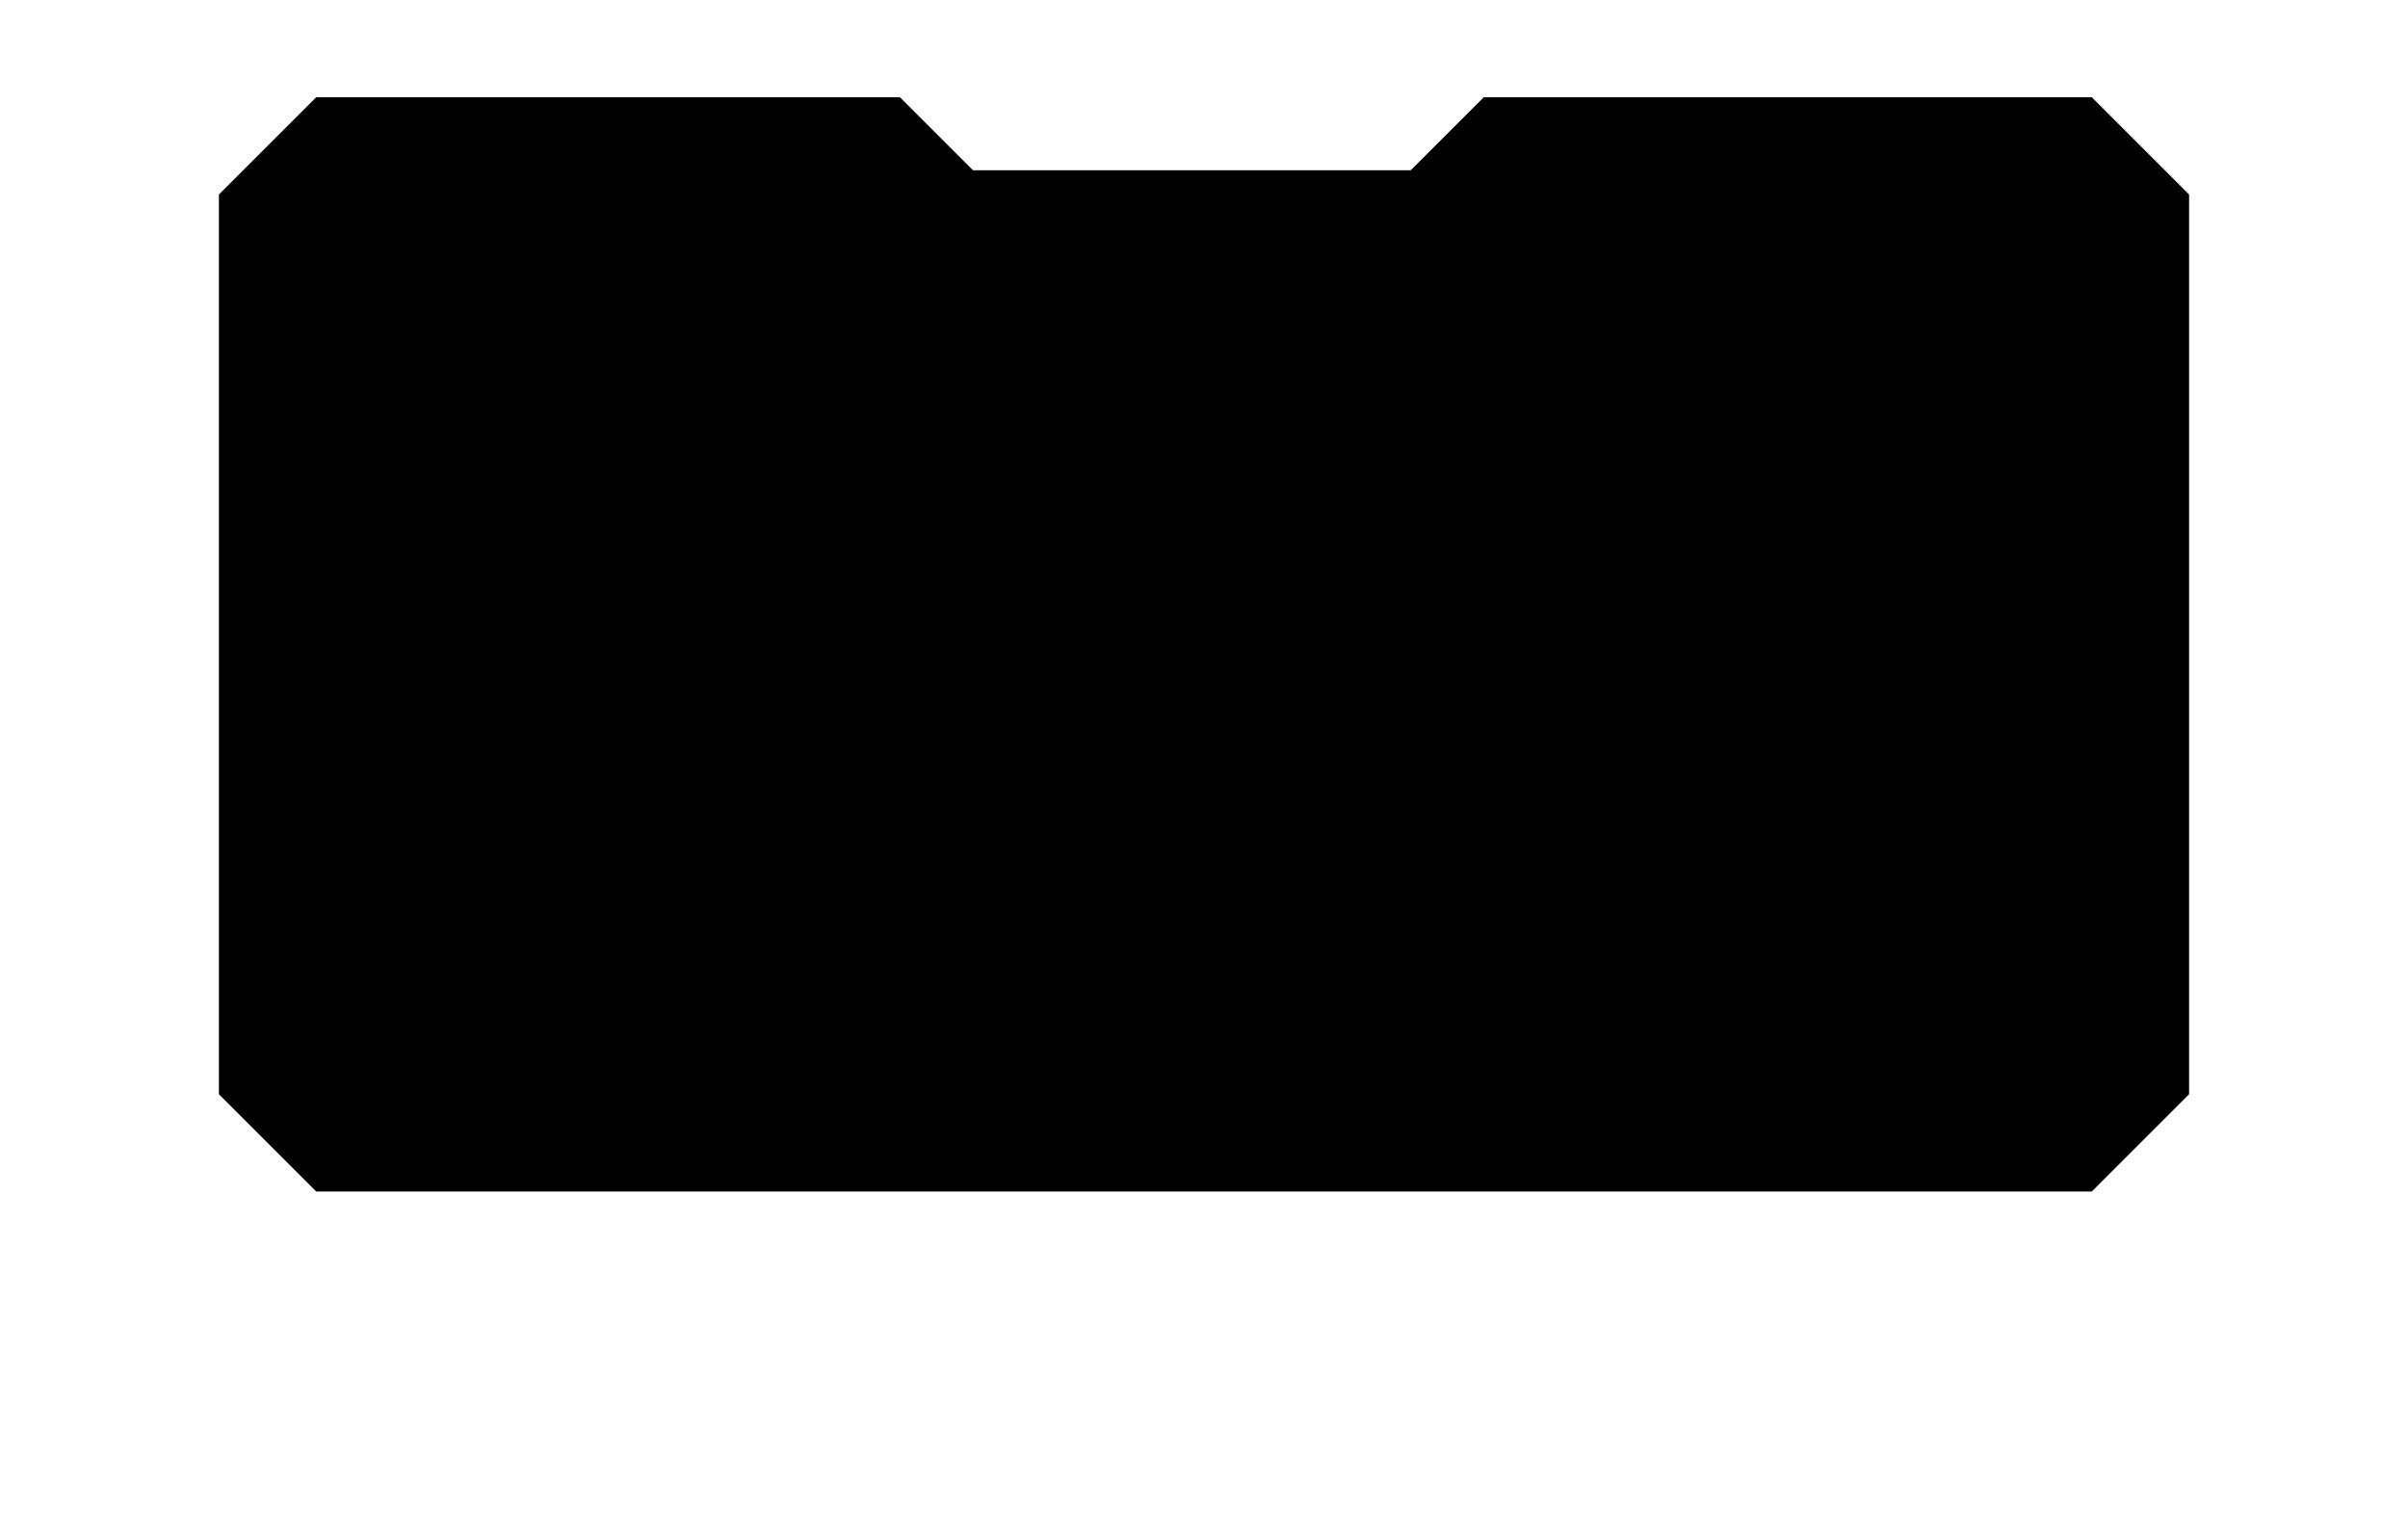
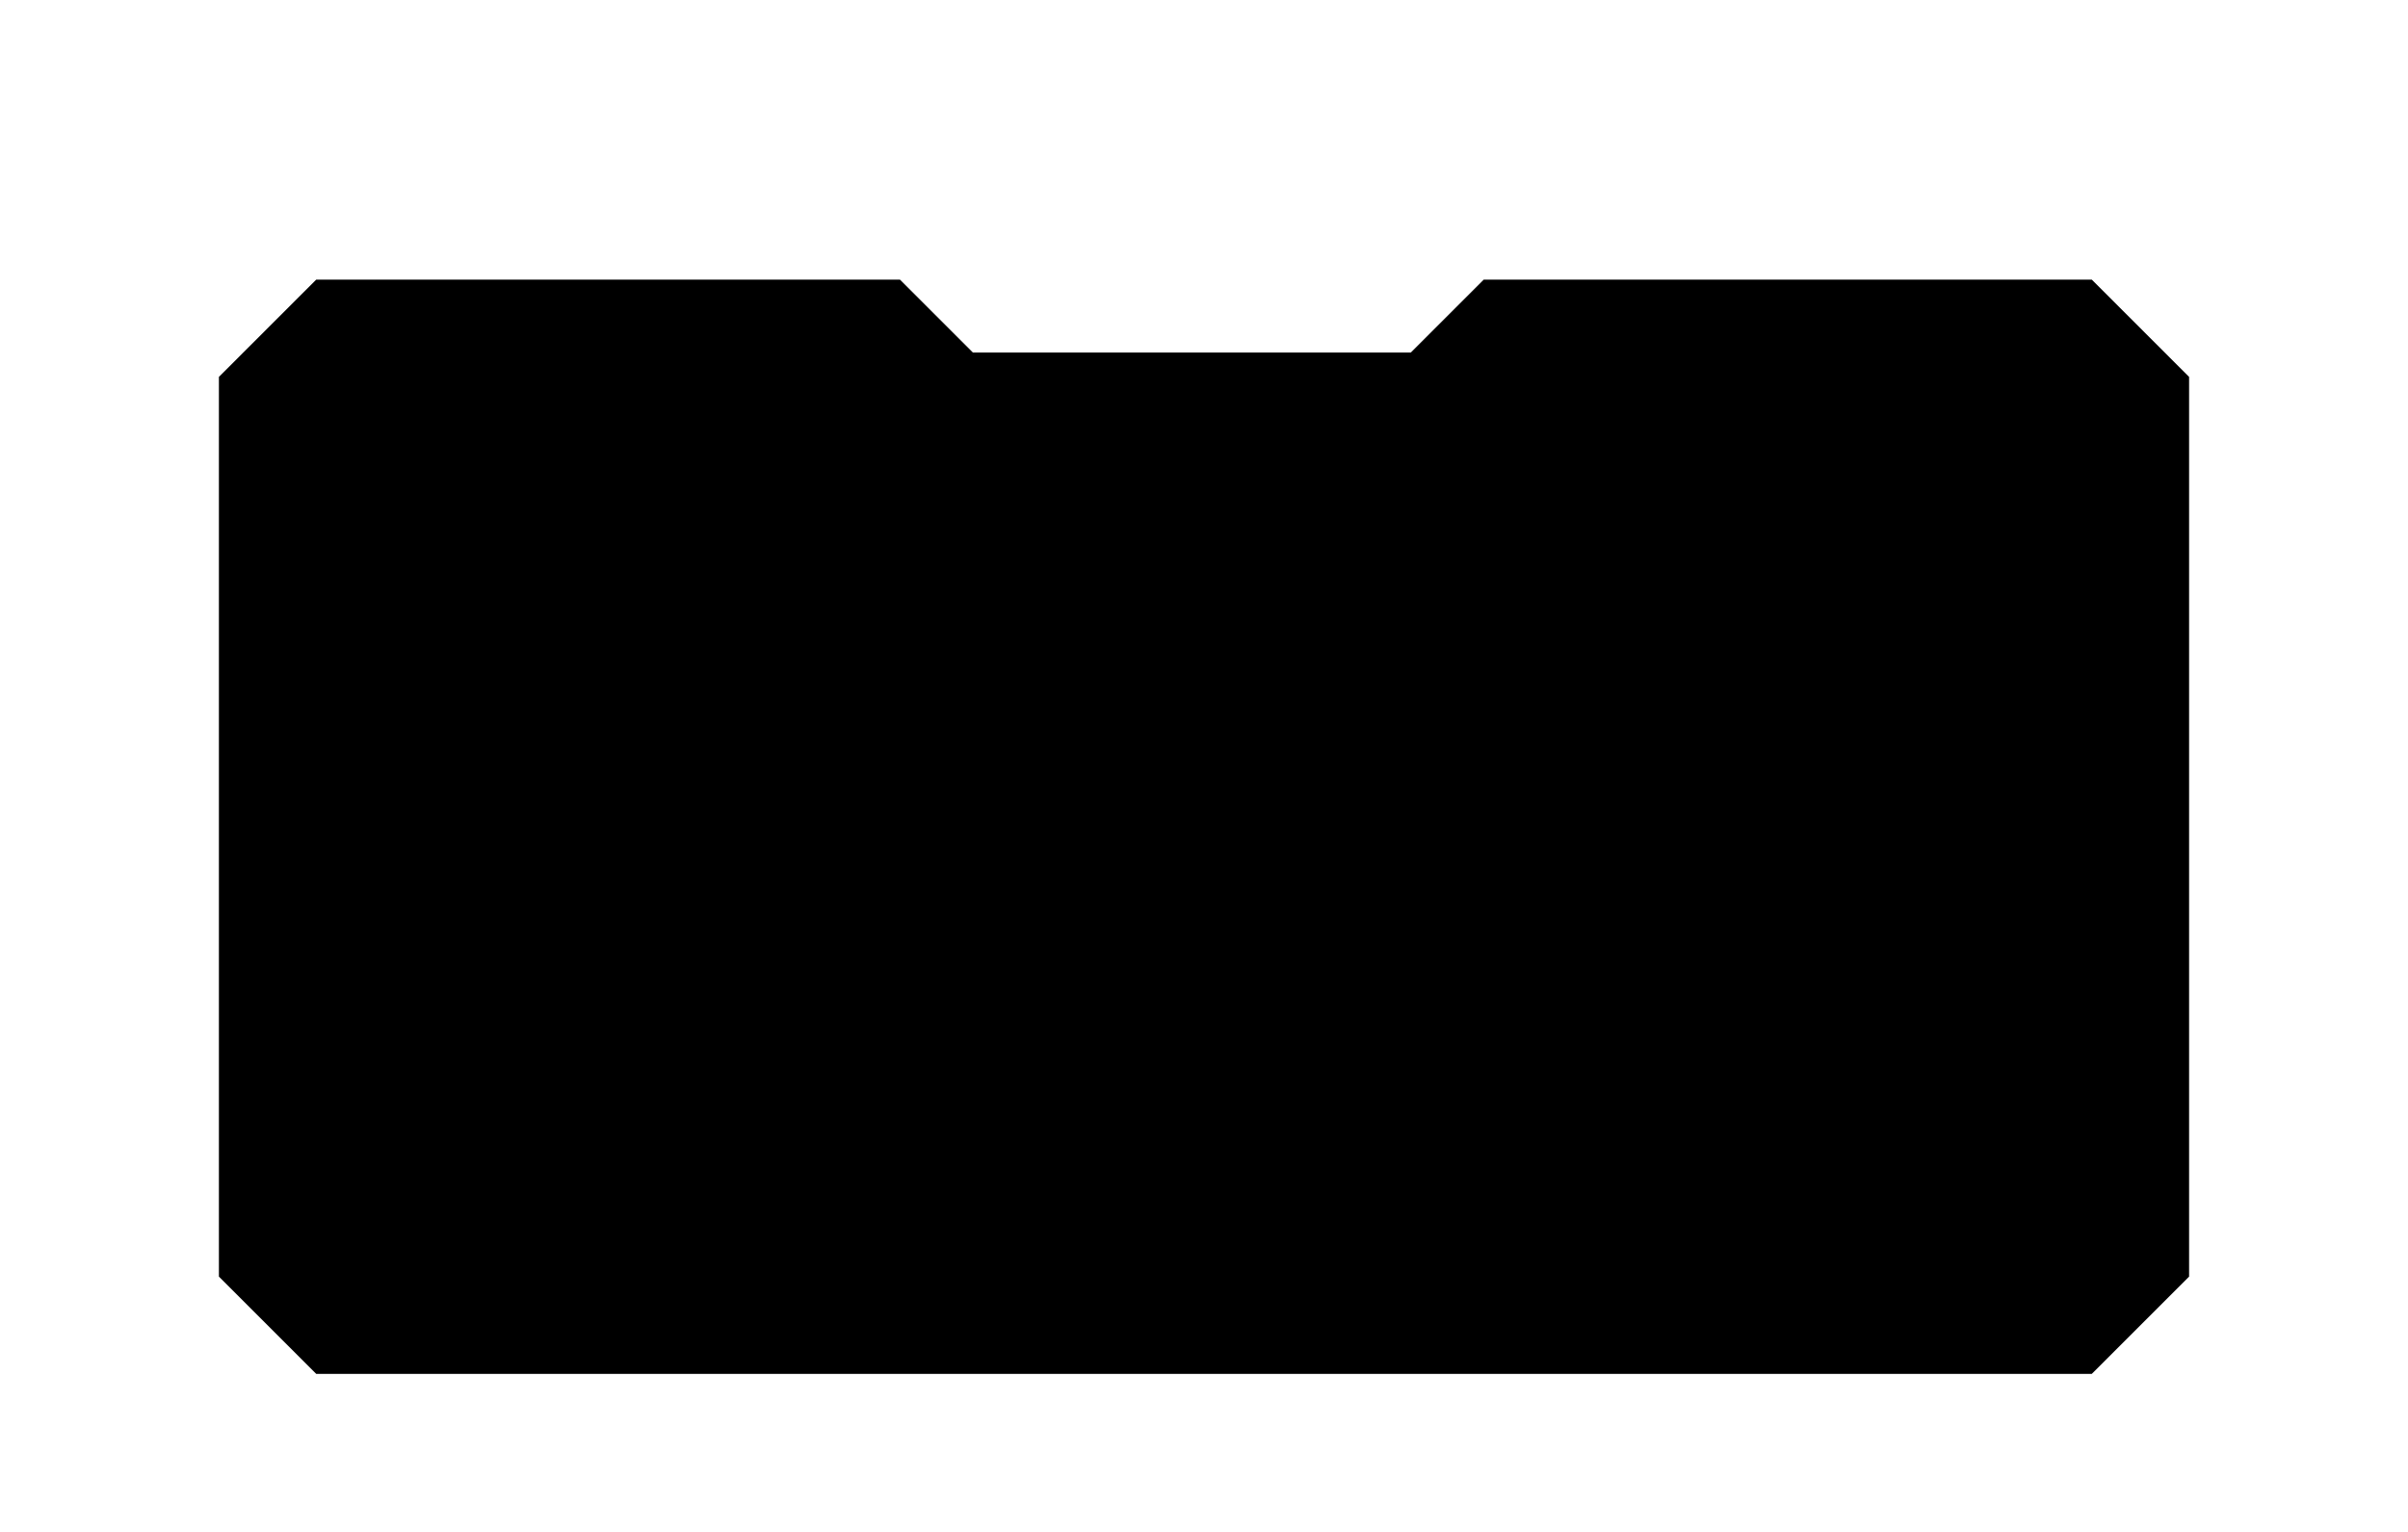
<svg xmlns="http://www.w3.org/2000/svg" preserveAspectRatio="none" width="99" height="63" viewBox="0 0 99 63">
-   <path fill="#000" d="M13 4 H37 L40 7 H58 L61 4 H86 L90 8 V45 L86 49 H13 L9 45 V8 L13 4 Z" />
+   <path transform="translate(0 7.5)" fill="#000" d="M13 4 H37 L40 7 H58 L61 4 H86 L90 8 V45 L86 49 H13 L9 45 V8 L13 4 Z" />
</svg>
